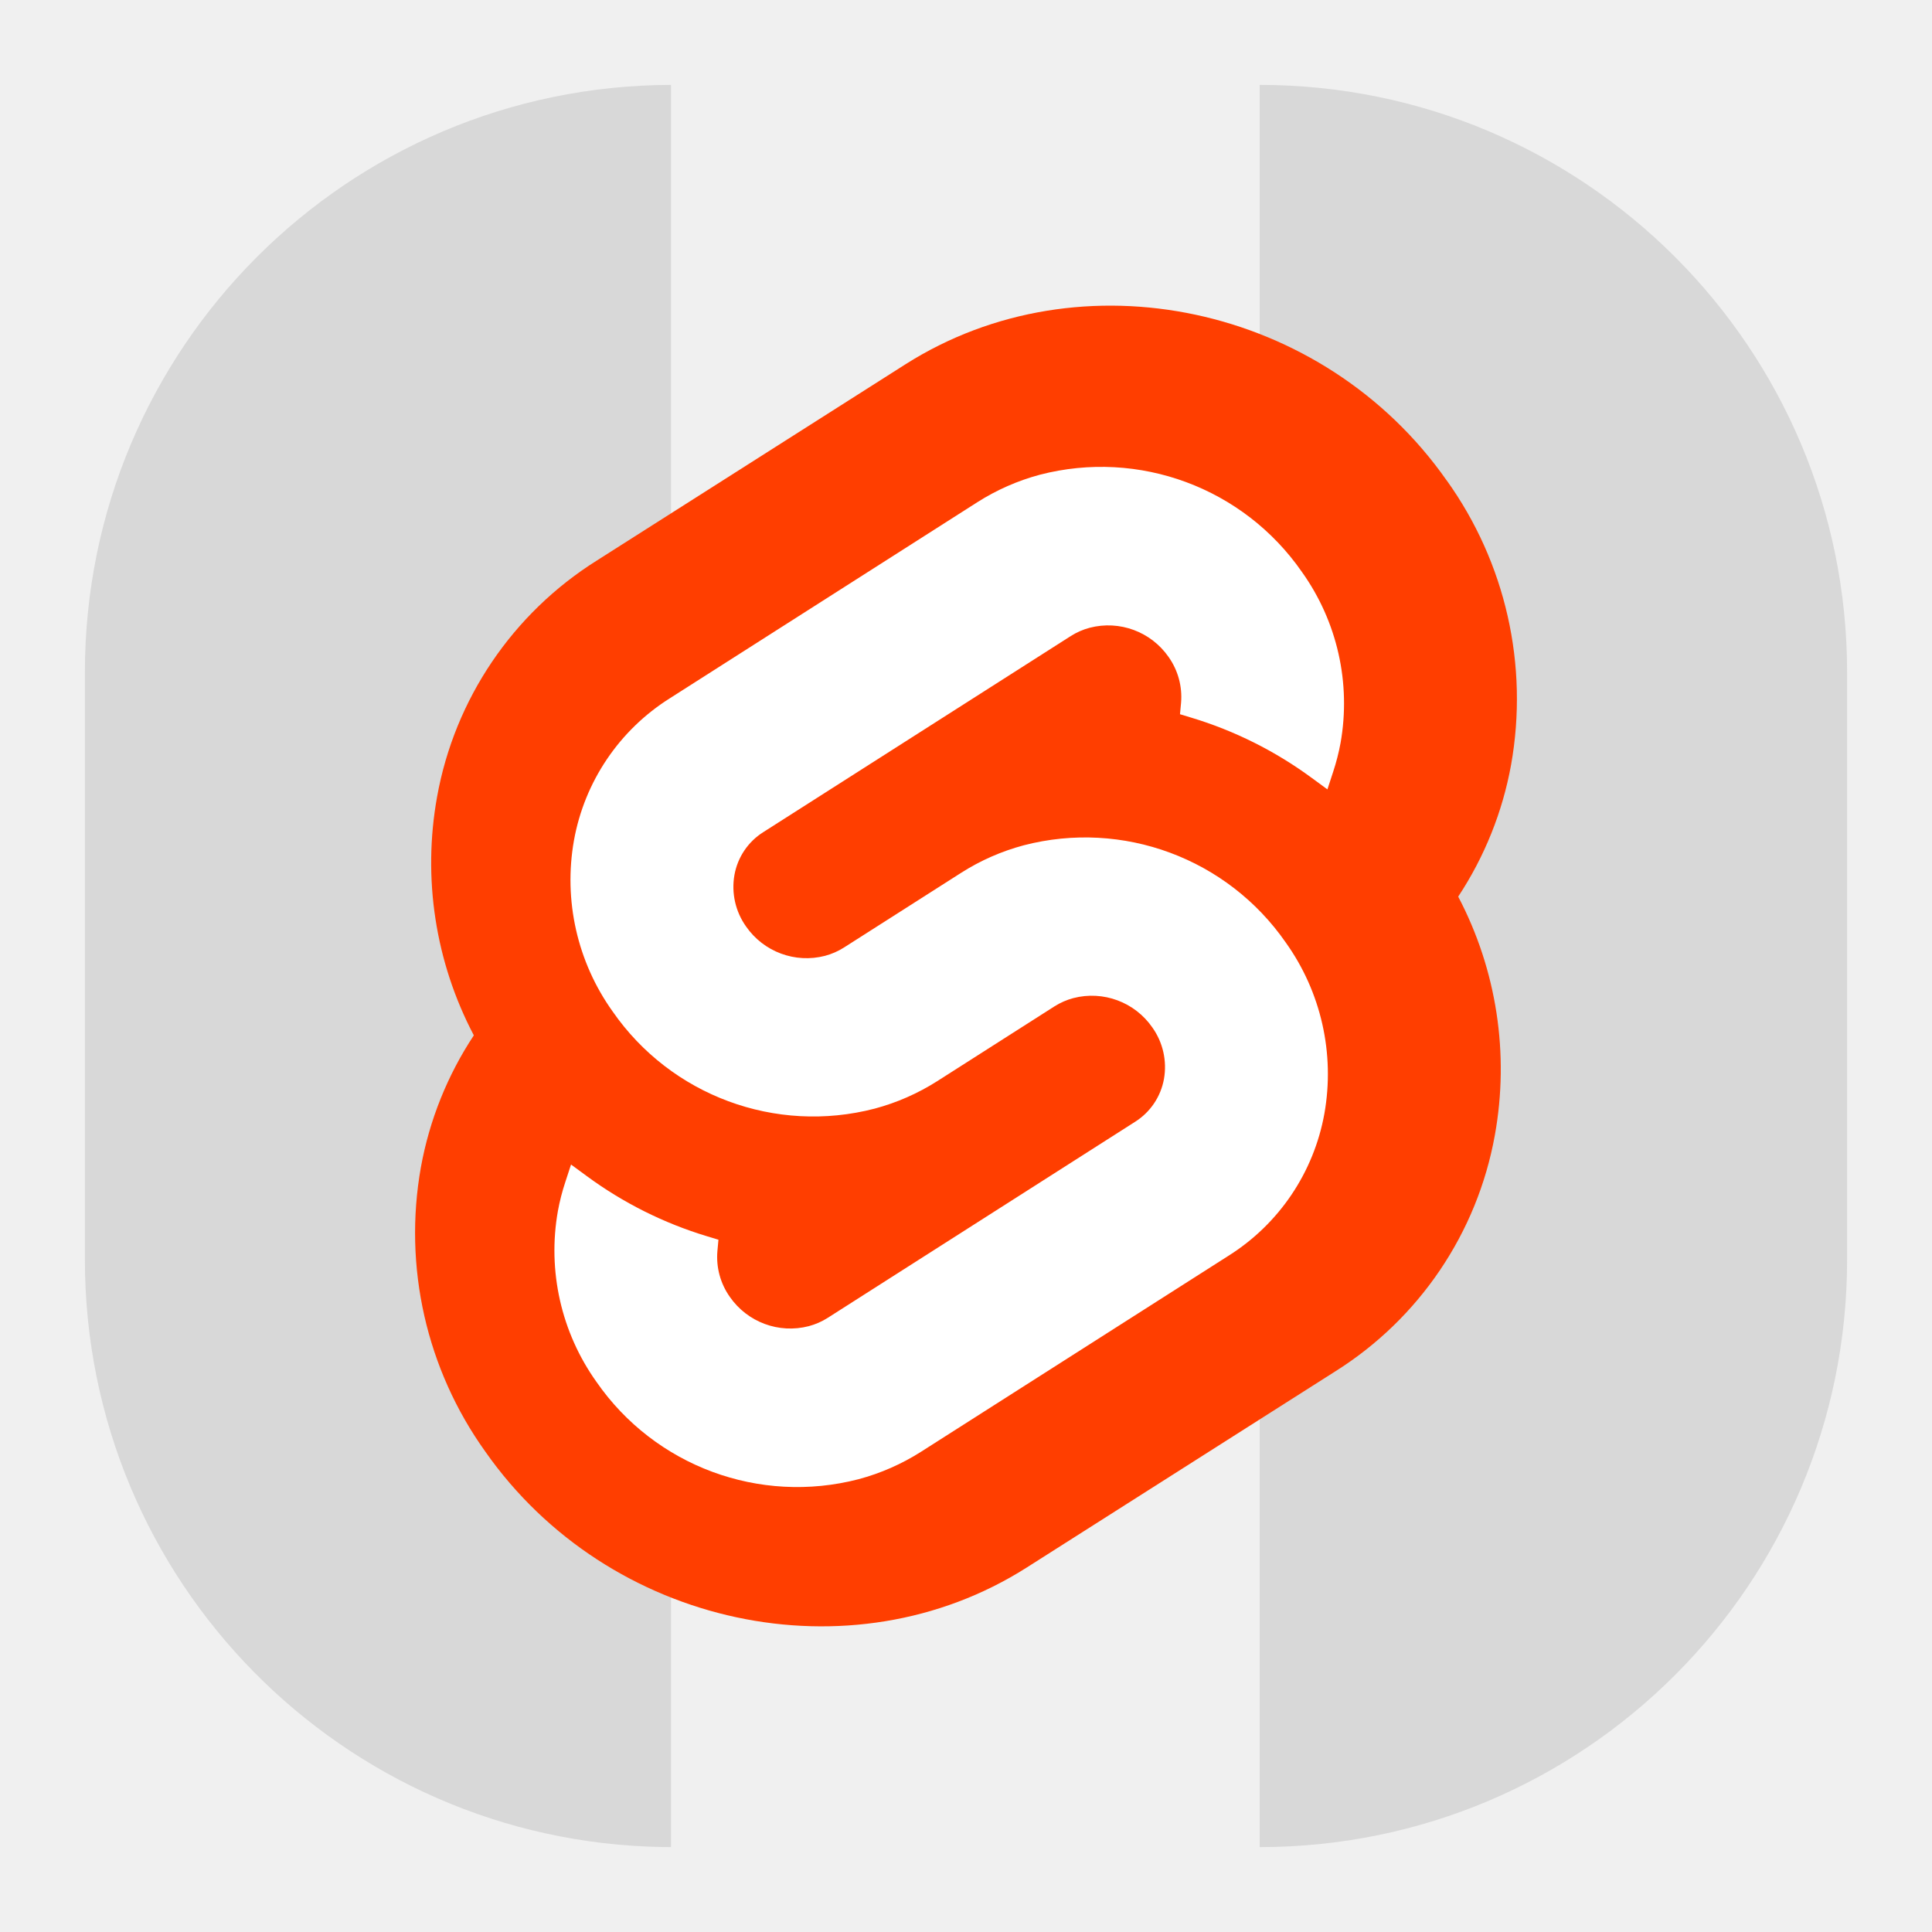
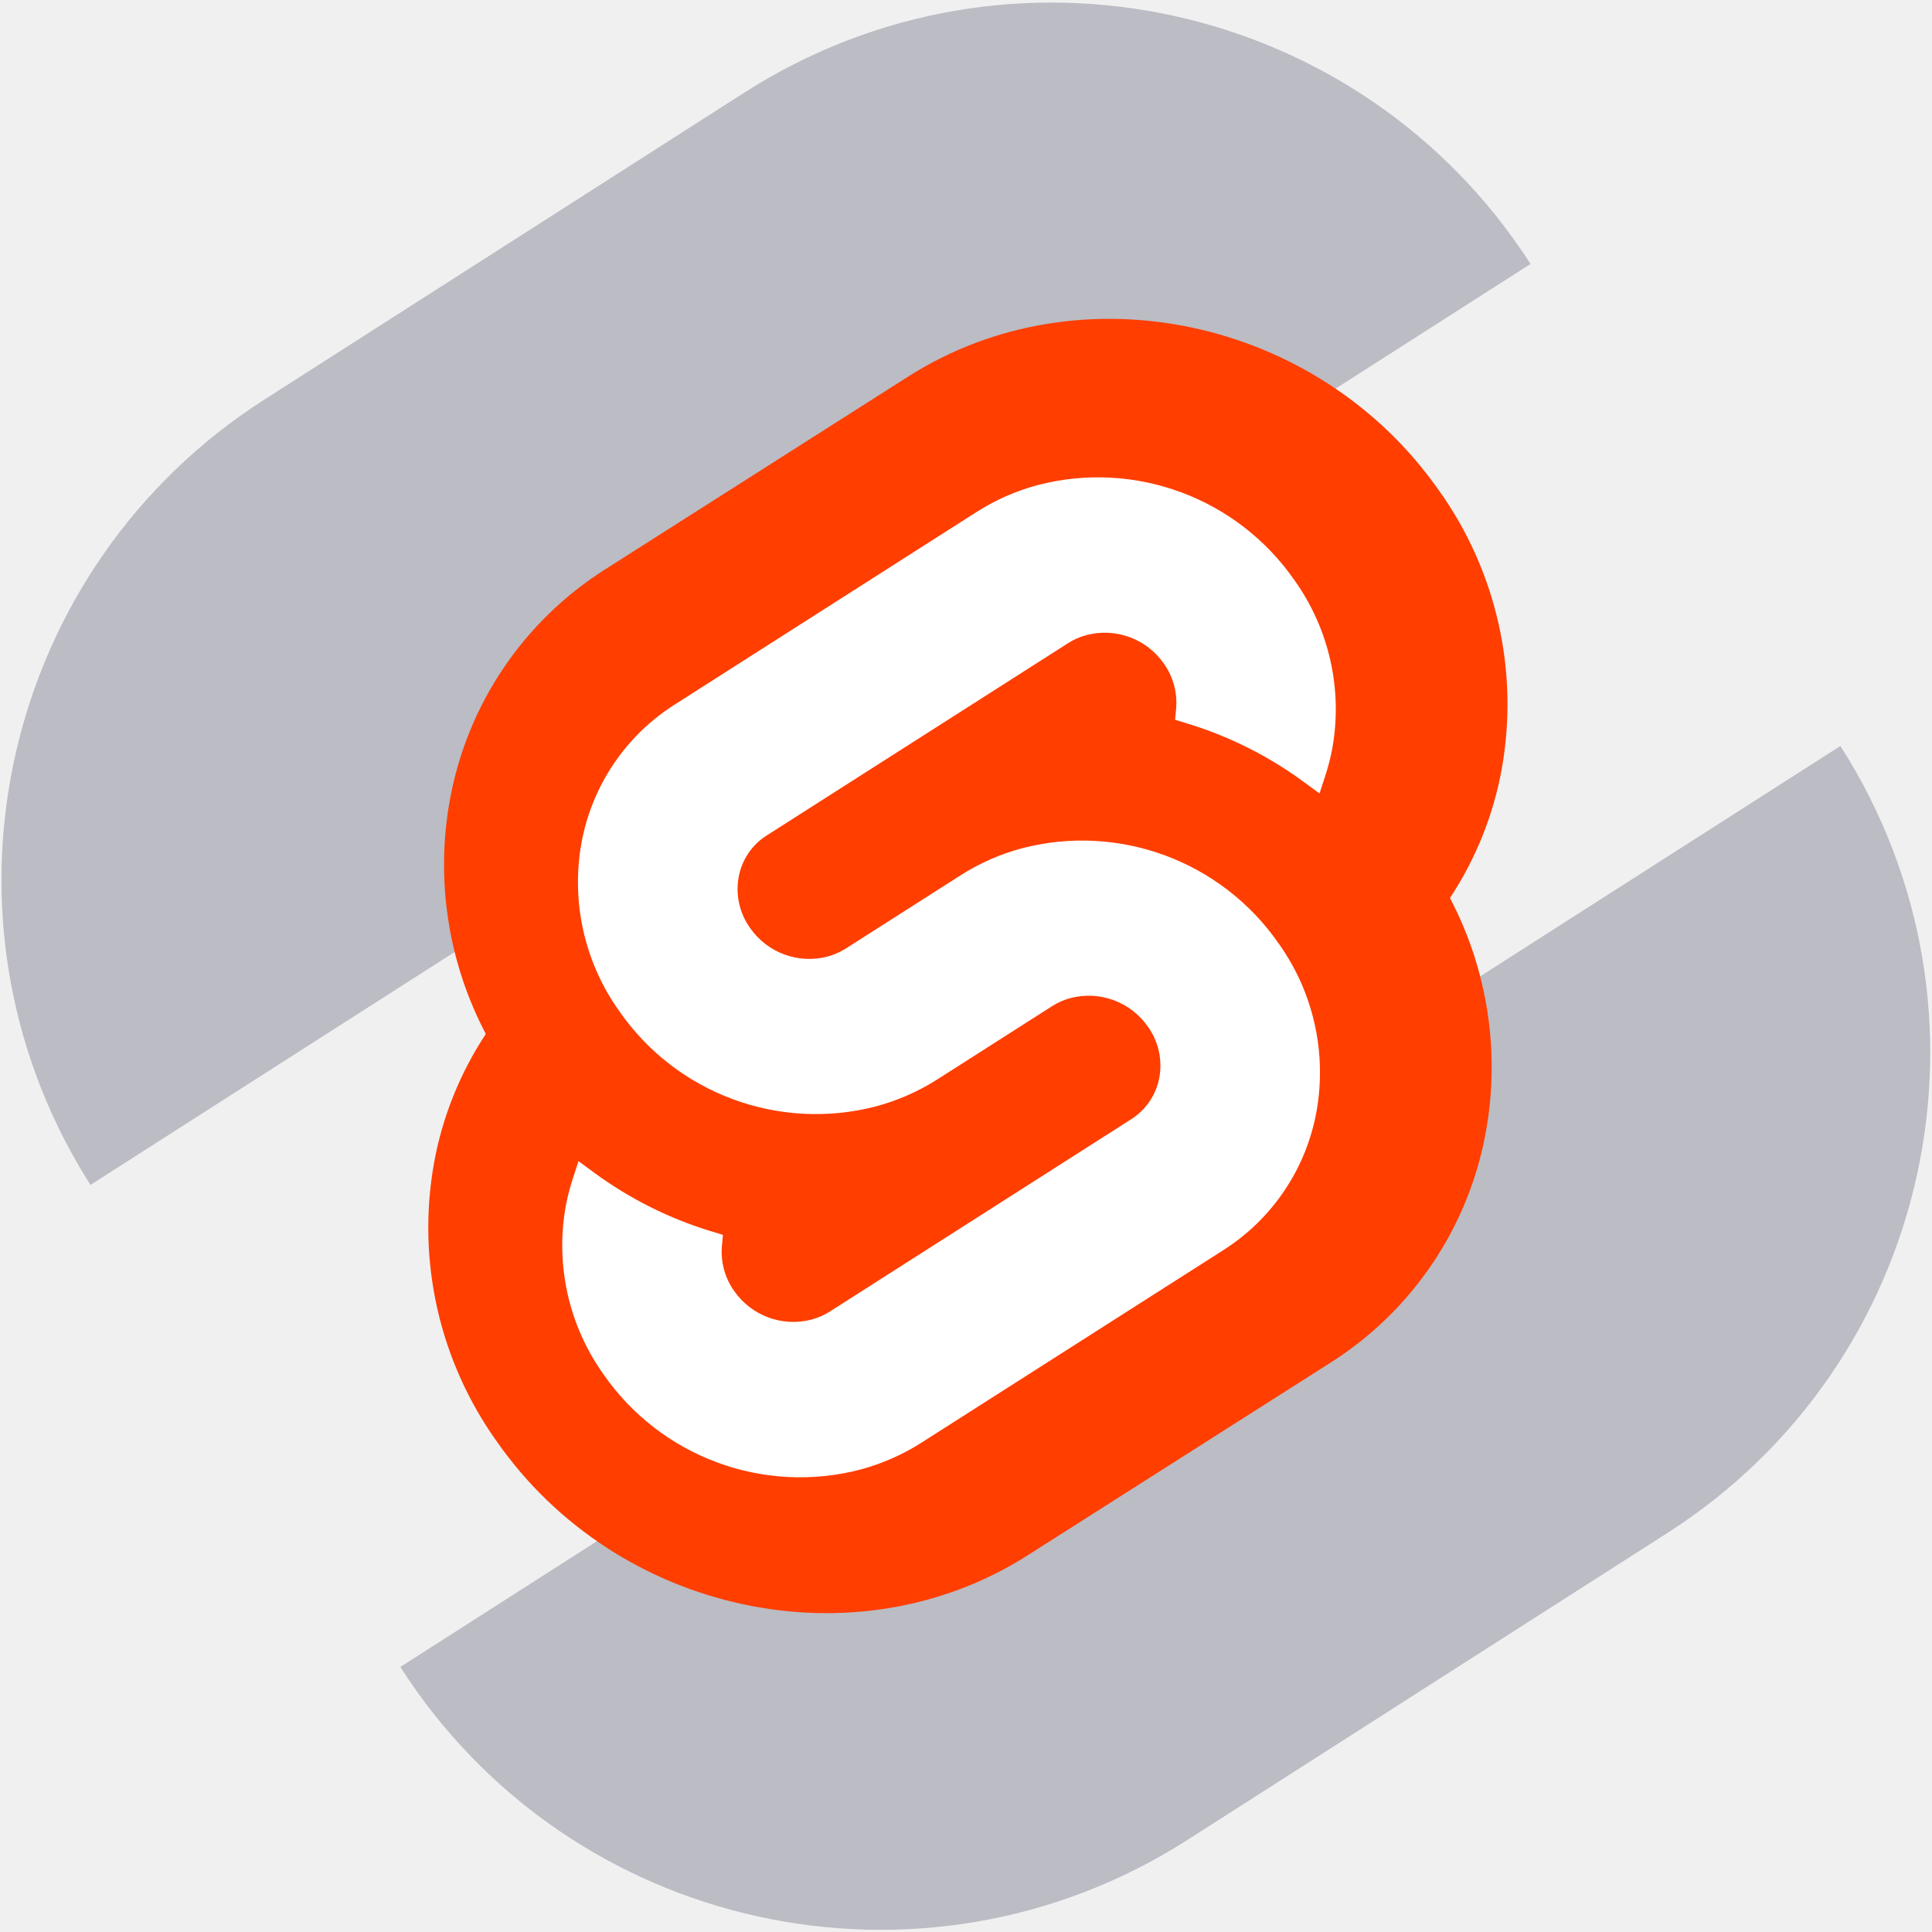
<svg xmlns="http://www.w3.org/2000/svg" width="1024px" height="1024px" viewBox="0 0 1024 1024" version="1.1">
-   <g id="svelte-tweakpane-ui-logo-dark" stroke="none" stroke-width="1" fill="none" fill-rule="evenodd">
-     <g id="Svelte-Tweakpane-Logo" transform="translate(512, 512) rotate(-360) translate(-512, -512)translate(45, 45)">
-       <path d="M622.667,0 C794.611,0 934,139.389 934,311.333 L934,622.667 C934,794.611 794.611,934 622.667,934 L622.667,0 Z M310.649,0.001 L310.649,933.995 L306.185,933.958 C136.615,931.209 -5.21798573e-14,792.892 -5.21798573e-14,622.667 L-5.21798573e-14,311.333 C-5.21798573e-14,139.617 139.018,0.371 310.649,0.001 Z" id="Tweakpane-Logo" fill="#D8D8D8" />
-       <g id="Svelte-Logo" transform="translate(175, 117)" fill-rule="nonzero">
-         <path d="M546.747,92.617 C481.579,-0.413 352.866,-27.988 259.808,31.149 L96.405,135.047 C51.747,163.053 20.983,208.527 11.662,260.314 C3.867,303.449 10.721,347.944 31.137,386.756 C17.145,407.923 7.602,431.7 3.083,456.649 C-6.319,509.425 5.986,563.753 37.221,607.372 C102.389,700.414 231.109,727.995 324.155,668.84 L487.595,564.941 C532.242,536.932 562.992,491.457 572.301,439.674 C580.108,396.543 573.272,352.047 552.876,313.226 C566.858,292.059 576.395,268.285 580.91,243.34 C590.325,190.565 578.021,136.232 546.779,92.617" id="Path" fill="#FF3E00" />
-         <path d="M235.093,621.998 C182.568,635.66 127.104,615.087 96.169,570.47 C77.444,544.238 70.067,511.566 75.703,479.828 C76.647,474.67 77.947,469.584 79.595,464.606 L82.662,455.229 L91.015,461.362 C110.288,475.541 131.839,486.323 154.739,493.243 L160.792,495.081 L160.236,501.132 C159.501,509.73 161.832,518.312 166.815,525.355 C176.13,538.806 192.845,545.009 208.673,540.889 C212.208,539.949 215.579,538.473 218.669,536.513 L381.614,432.581 C389.677,427.503 395.234,419.265 396.926,409.883 C398.615,400.316 396.391,390.47 390.754,382.559 C381.438,369.11 364.726,362.903 348.896,367.013 C345.361,367.954 341.99,369.43 338.9,371.388 L276.72,411.052 C266.487,417.557 255.321,422.461 243.608,425.592 C191.084,439.256 135.618,418.683 104.684,374.064 C85.954,347.835 78.574,315.161 84.212,283.422 C89.811,252.275 108.265,224.93 135.047,208.095 L298.011,104.182 C308.241,97.667 319.408,92.758 331.122,89.623 C383.647,75.961 439.112,96.534 470.046,141.151 C488.773,167.382 496.153,200.054 490.519,231.793 C489.567,236.95 488.264,242.036 486.62,247.015 L483.553,256.392 L475.206,250.272 C455.935,236.091 434.384,225.309 411.483,218.391 L405.423,216.553 L405.985,210.502 C406.719,201.899 404.391,193.313 399.413,186.26 C390.097,172.81 373.383,166.608 357.555,170.726 C354.02,171.666 350.649,173.142 347.559,175.101 L184.57,279.04 C176.508,284.114 170.954,292.351 169.27,301.732 C167.574,311.3 169.793,321.148 175.43,329.062 C184.747,342.51 201.458,348.716 217.288,344.608 C220.822,343.665 224.193,342.19 227.284,340.233 L289.458,300.588 C299.687,294.071 310.854,289.163 322.569,286.035 C375.092,272.373 430.556,292.946 461.487,337.563 C480.217,363.792 487.597,396.466 481.96,428.205 C476.372,459.352 457.935,486.704 431.168,503.557 L268.204,607.439 C257.974,613.955 246.808,618.865 235.093,621.998" id="Path" fill="#FFFFFF" />
+   <g id="svelte-tweakpane-ui-logo-new" stroke="none" stroke-width="1" fill="none" fill-rule="evenodd">
+     <g id="Svelte-Tweakpane-Logo" transform="translate(511.9665, 512.125) rotate(-360) translate(-511.9665, -512.125)translate(-114.2235, -114.0681)">
+       <path d="M777.555,172.838 C944.345,172.838 1079.555,308.048 1079.555,474.838 L1079.555,776.838 C1079.555,943.628 944.345,1078.838 777.555,1078.838 L777.555,172.838 Z M473.825,173.548 L473.825,1079.548 L469.499,1079.513 C305.196,1076.846 172.825,942.675 172.825,777.552 L172.825,475.55 C172.825,308.98 307.525,173.907 473.825,173.548 Z" id="Tweakpane-Logo" fill="#BBBCC4" transform="translate(626.19, 626.1931) rotate(57.4) translate(-626.19, -626.1931)" />
+       <g id="Svelte-Logo" transform="translate(341.2235, 283.0681)" fill-rule="nonzero">
+         <path d="M535.513,90.764 C471.684,-0.405 345.616,-27.428 254.469,30.526 L94.424,132.346 C50.684,159.792 20.552,204.357 11.422,255.108 C3.788,297.38 10.501,340.985 30.497,379.021 C16.793,399.765 7.445,423.066 3.02,447.516 C-6.189,499.236 5.863,552.478 36.457,595.225 C100.285,686.406 226.36,713.435 317.494,655.463 L477.576,553.642 C521.306,526.193 551.424,481.628 560.541,430.881 C568.188,388.612 561.493,345.006 541.515,306.962 C555.21,286.218 564.551,262.919 568.974,238.473 C578.195,186.753 566.144,133.508 535.543,90.764" id="Path" fill="#FF3E00" />
+         <path d="M228.959,609.909 C177.503,623.3 123.166,603.135 92.861,559.403 C74.516,533.691 67.289,501.667 72.81,470.558 C73.735,465.502 75.009,460.517 76.623,455.638 L79.628,446.447 L87.811,452.458 C106.692,466.356 127.805,476.924 150.239,483.707 L156.17,485.508 L155.625,491.439 C154.905,499.867 157.188,508.279 162.07,515.182 C171.195,528.367 187.57,534.447 203.076,530.409 C206.54,529.487 209.842,528.04 212.869,526.12 L372.501,424.248 C380.4,419.27 385.844,411.196 387.502,402 C389.156,392.622 386.977,382.972 381.455,375.218 C372.328,362.036 355.956,355.952 340.448,359.98 C336.985,360.903 333.683,362.349 330.656,364.269 L269.739,403.146 C259.715,409.522 248.776,414.328 237.301,417.398 C185.845,430.79 131.507,410.625 101.203,366.891 C82.853,341.183 75.623,309.157 81.146,278.047 C86.631,247.518 104.711,220.714 130.948,204.214 L290.598,102.361 C300.62,95.976 311.559,91.164 323.036,88.091 C374.492,74.7 428.829,94.865 459.135,138.597 C477.481,164.308 484.71,196.332 479.191,227.442 C478.258,232.496 476.982,237.481 475.372,242.362 L472.367,251.553 L464.19,245.554 C445.31,231.654 424.197,221.086 401.762,214.305 L395.825,212.504 L396.376,206.573 C397.095,198.14 394.814,189.724 389.938,182.811 C380.811,169.629 364.437,163.549 348.931,167.585 C345.468,168.507 342.165,169.954 339.138,171.874 L179.464,273.752 C171.566,278.726 166.125,286.799 164.475,295.993 C162.813,305.372 164.988,315.025 170.51,322.782 C179.638,335.963 196.008,342.046 211.516,338.02 C214.979,337.096 218.281,335.65 221.309,333.731 L282.219,294.872 C292.239,288.485 303.179,283.674 314.657,280.608 C366.112,267.217 420.447,287.382 450.75,331.115 C469.099,356.824 476.329,388.849 470.806,419.959 C465.332,450.488 447.27,477.297 421.047,493.817 L261.397,595.639 C251.376,602.025 240.436,606.838 228.959,609.909" id="Path" fill="#FFFFFF" />
      </g>
    </g>
  </g>
</svg>
